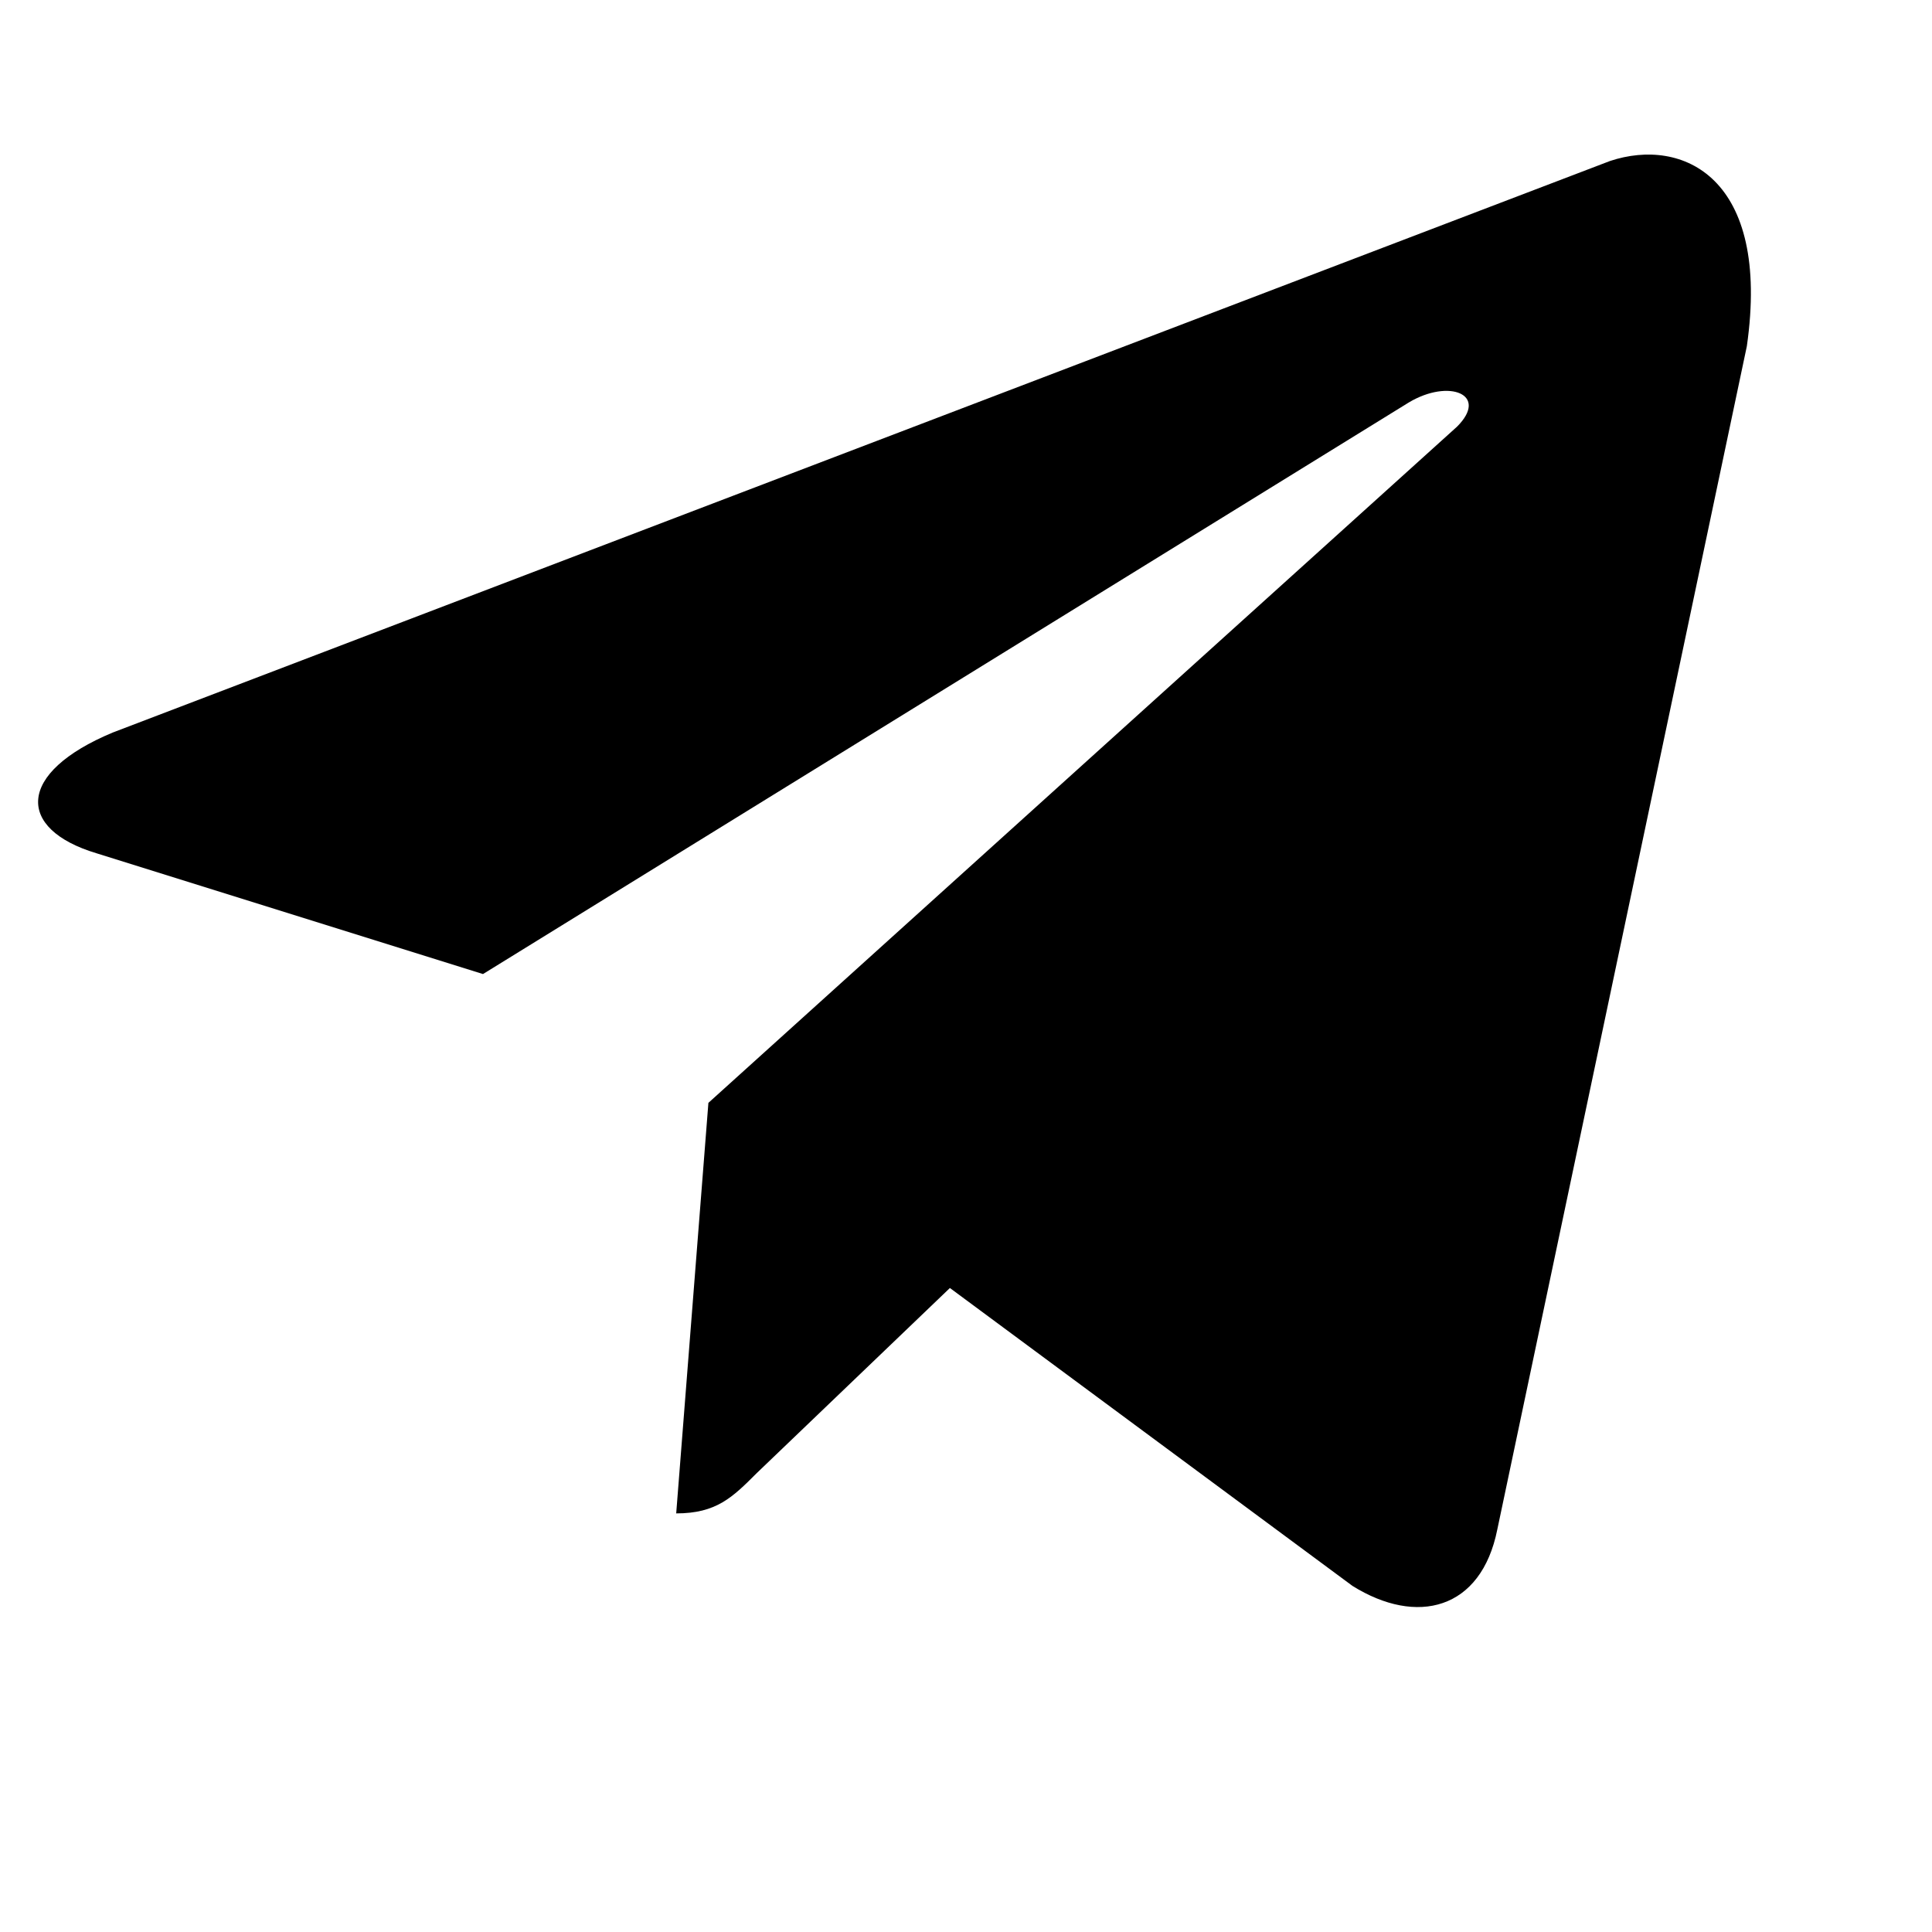
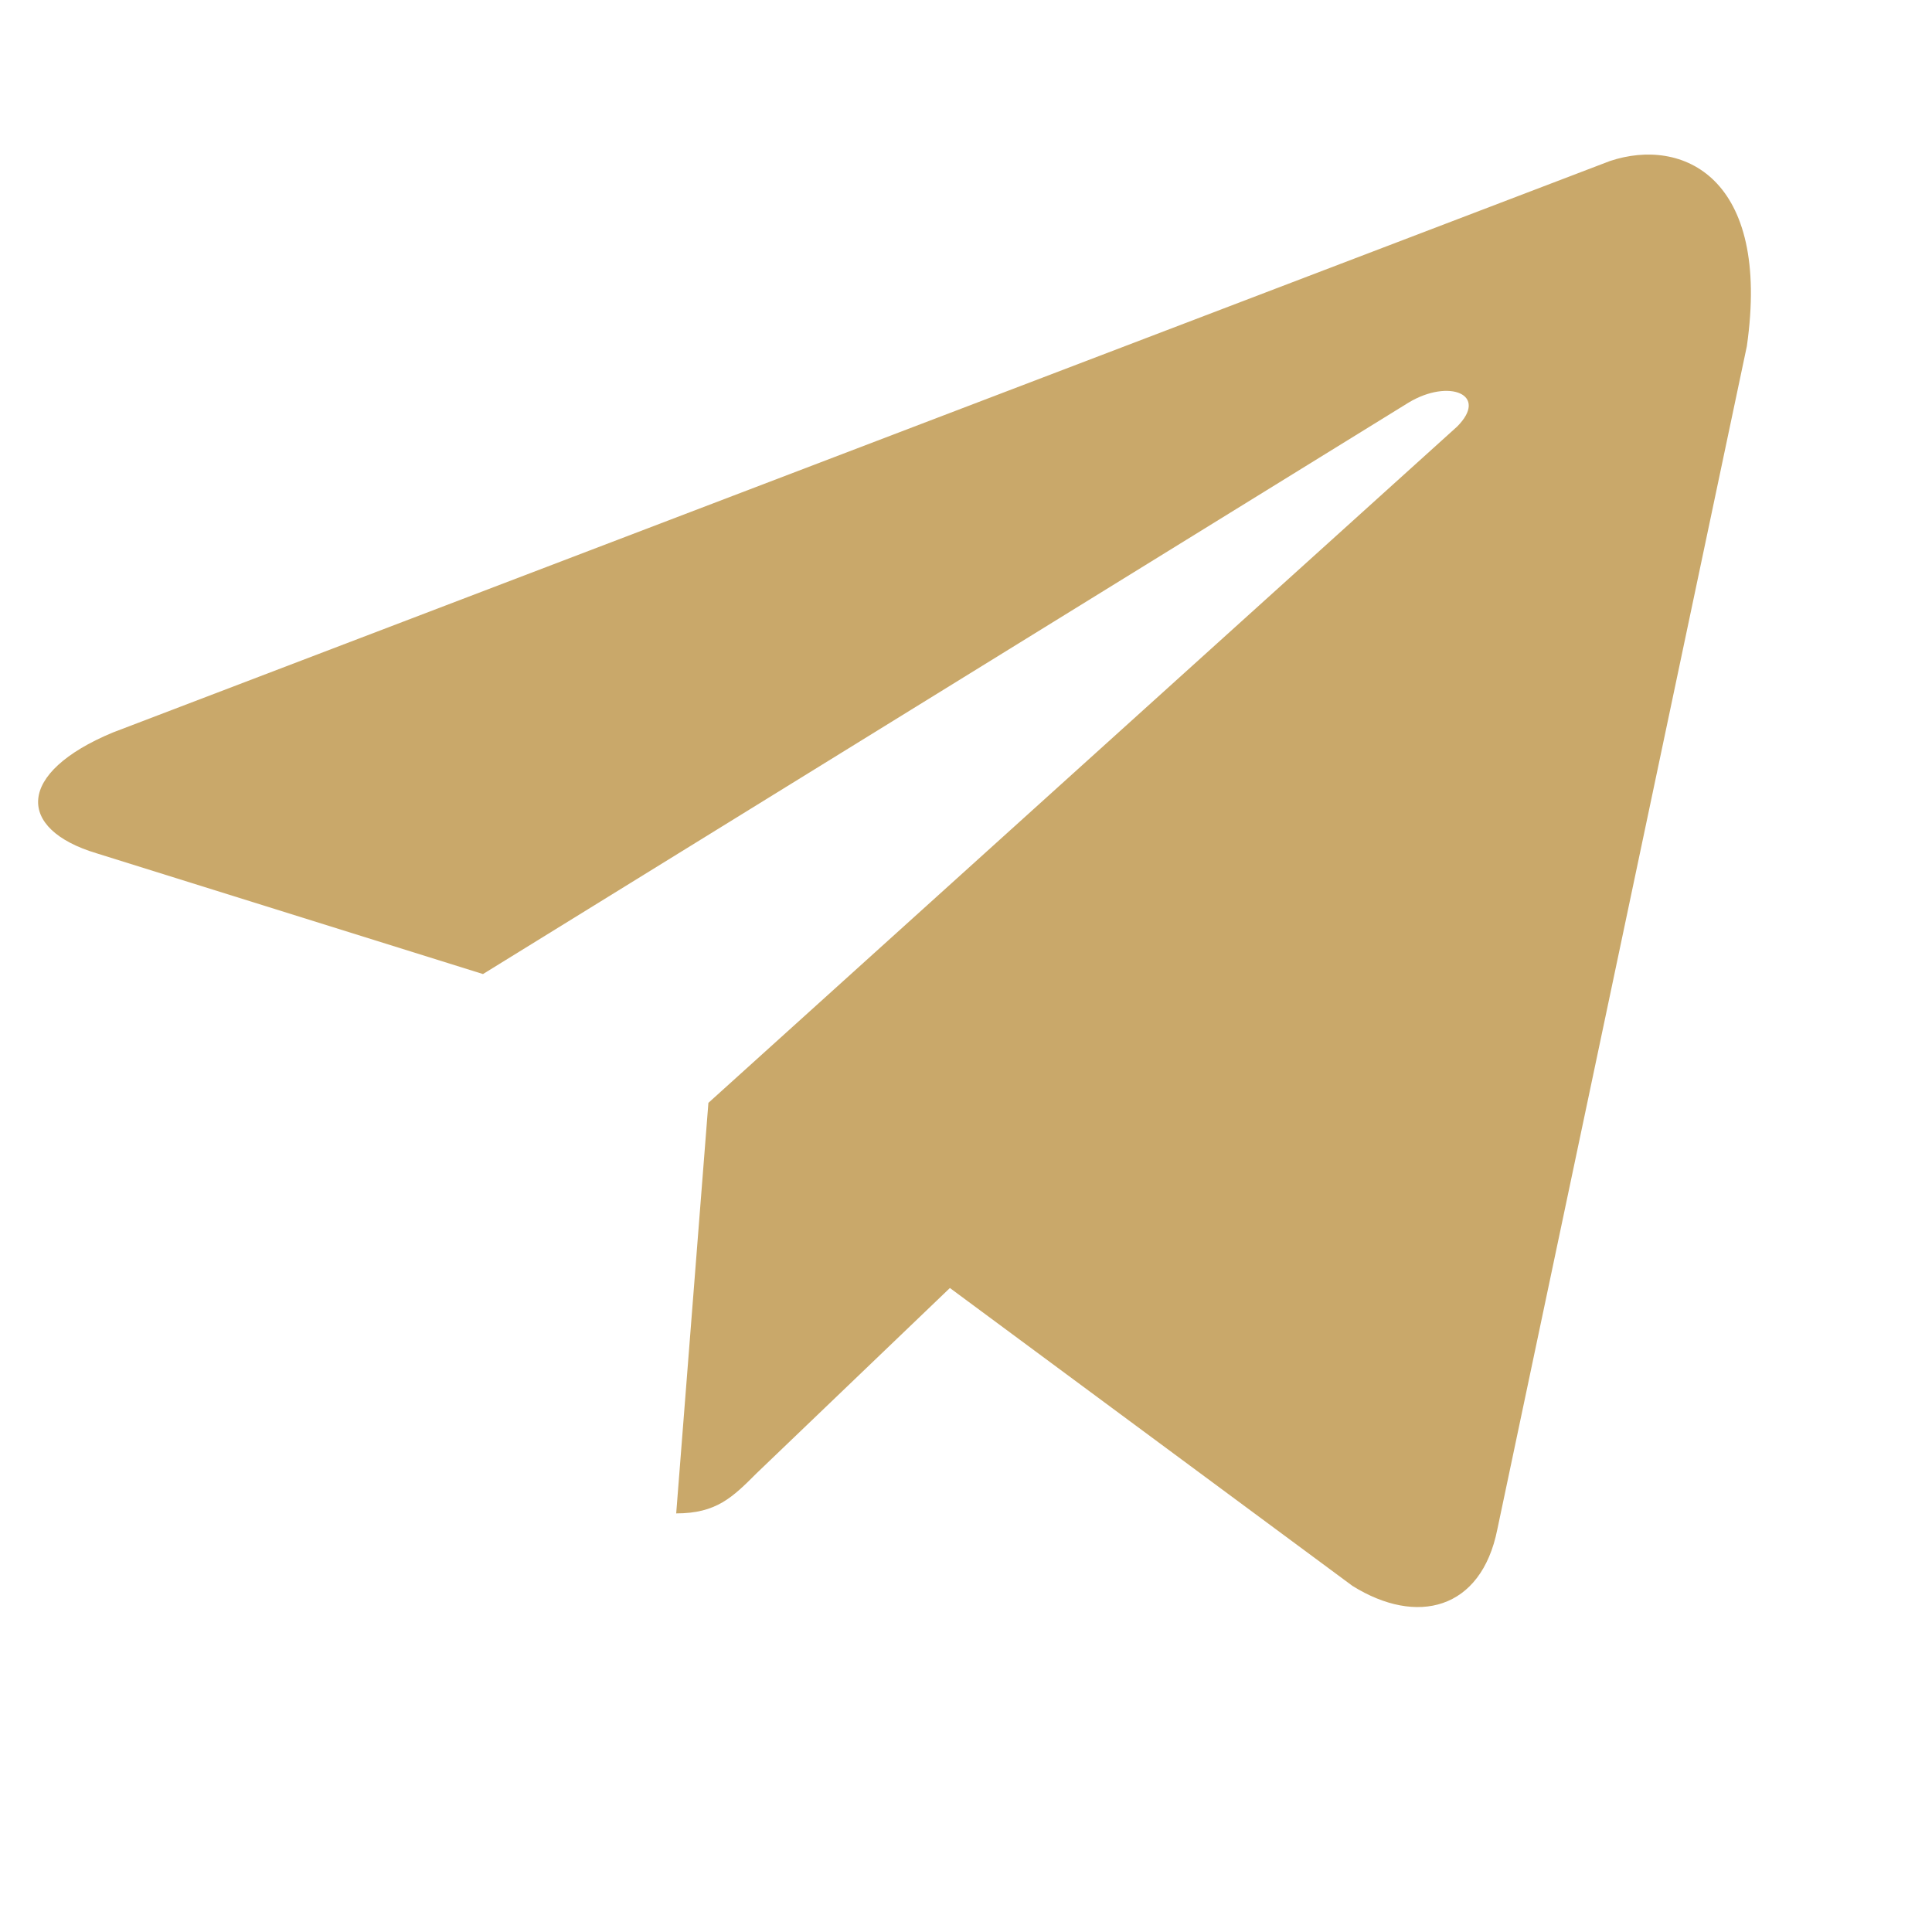
- <svg xmlns="http://www.w3.org/2000/svg" viewBox="0 0 24 24" fill="currentColor">
+ <svg xmlns="http://www.w3.org/2000/svg" viewBox="0 0 24 24" fill="#C9A86A">
  <path d="M21.7 4.3 18.6 19c-.2 1-1 1.2-1.8.7l-5-3.7-2.4 2.3c-.3.3-.5.5-1 .5l.4-5.1 9.3-8.4c.4-.4-.1-.6-.6-.3L6 12.1 1.2 10.6c-1-.3-1-1 .2-1.5L20 2c.9-.3 2 .2 1.7 2.3Z" />
</svg>
